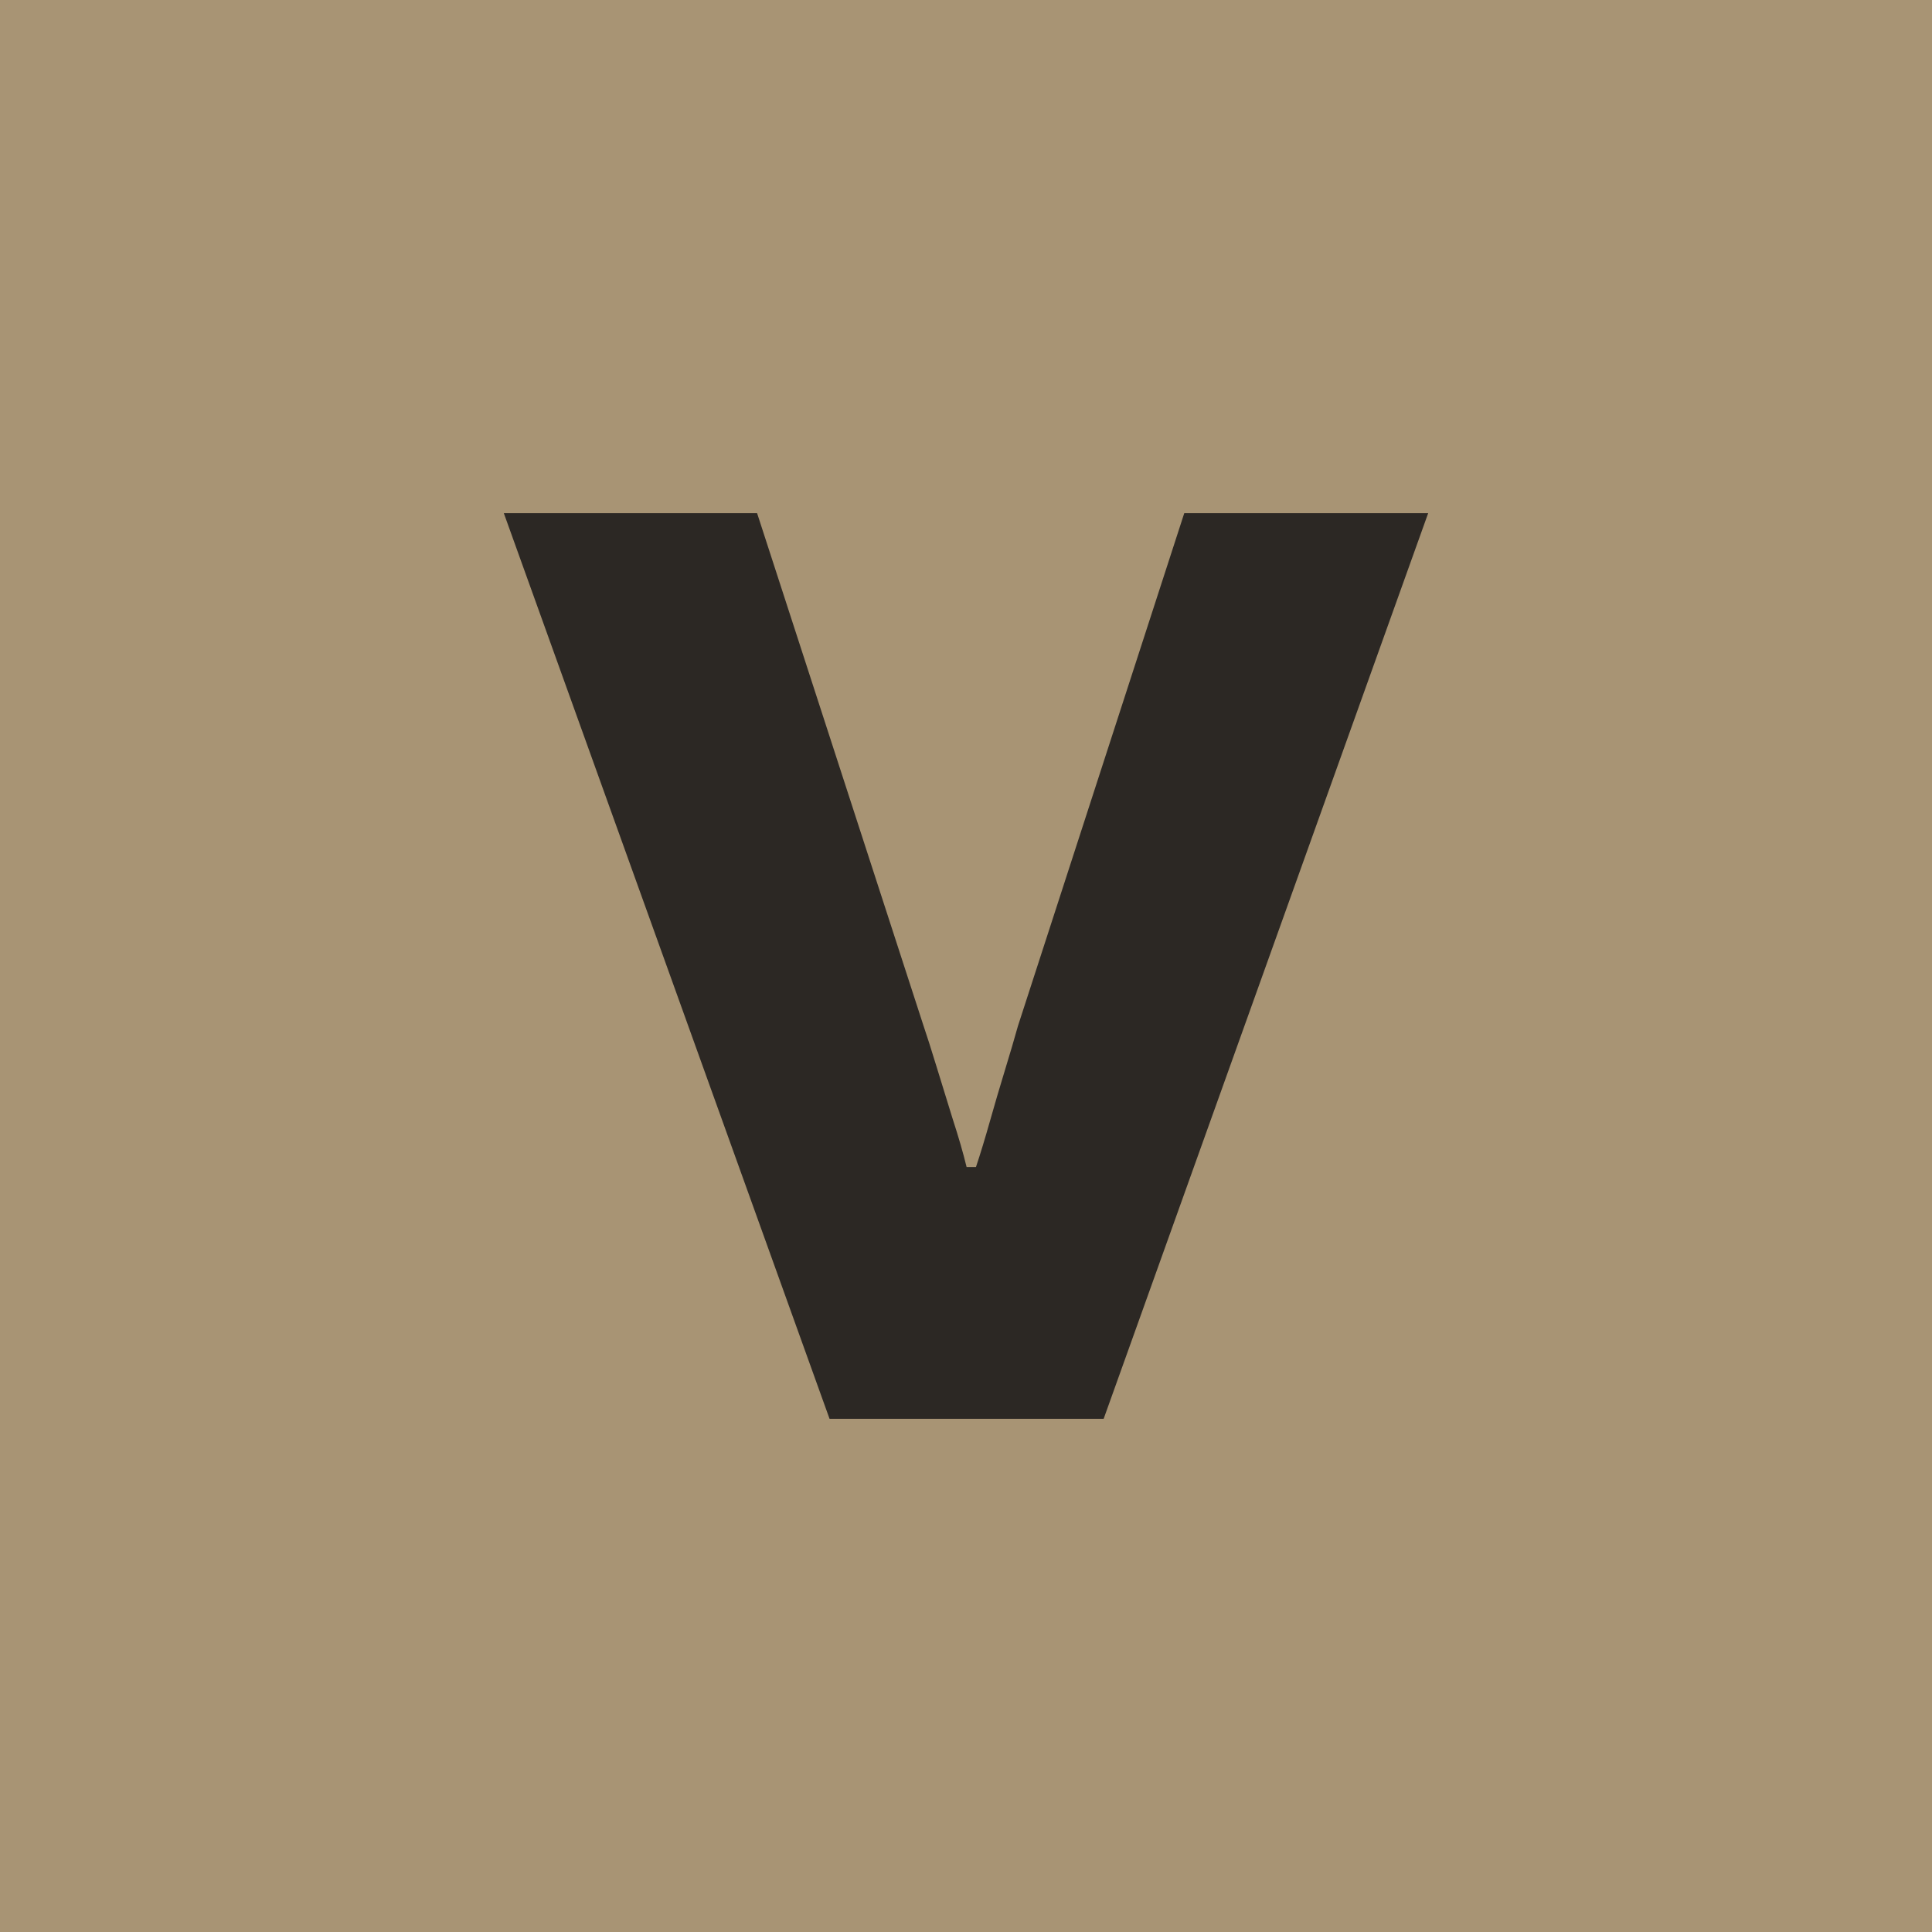
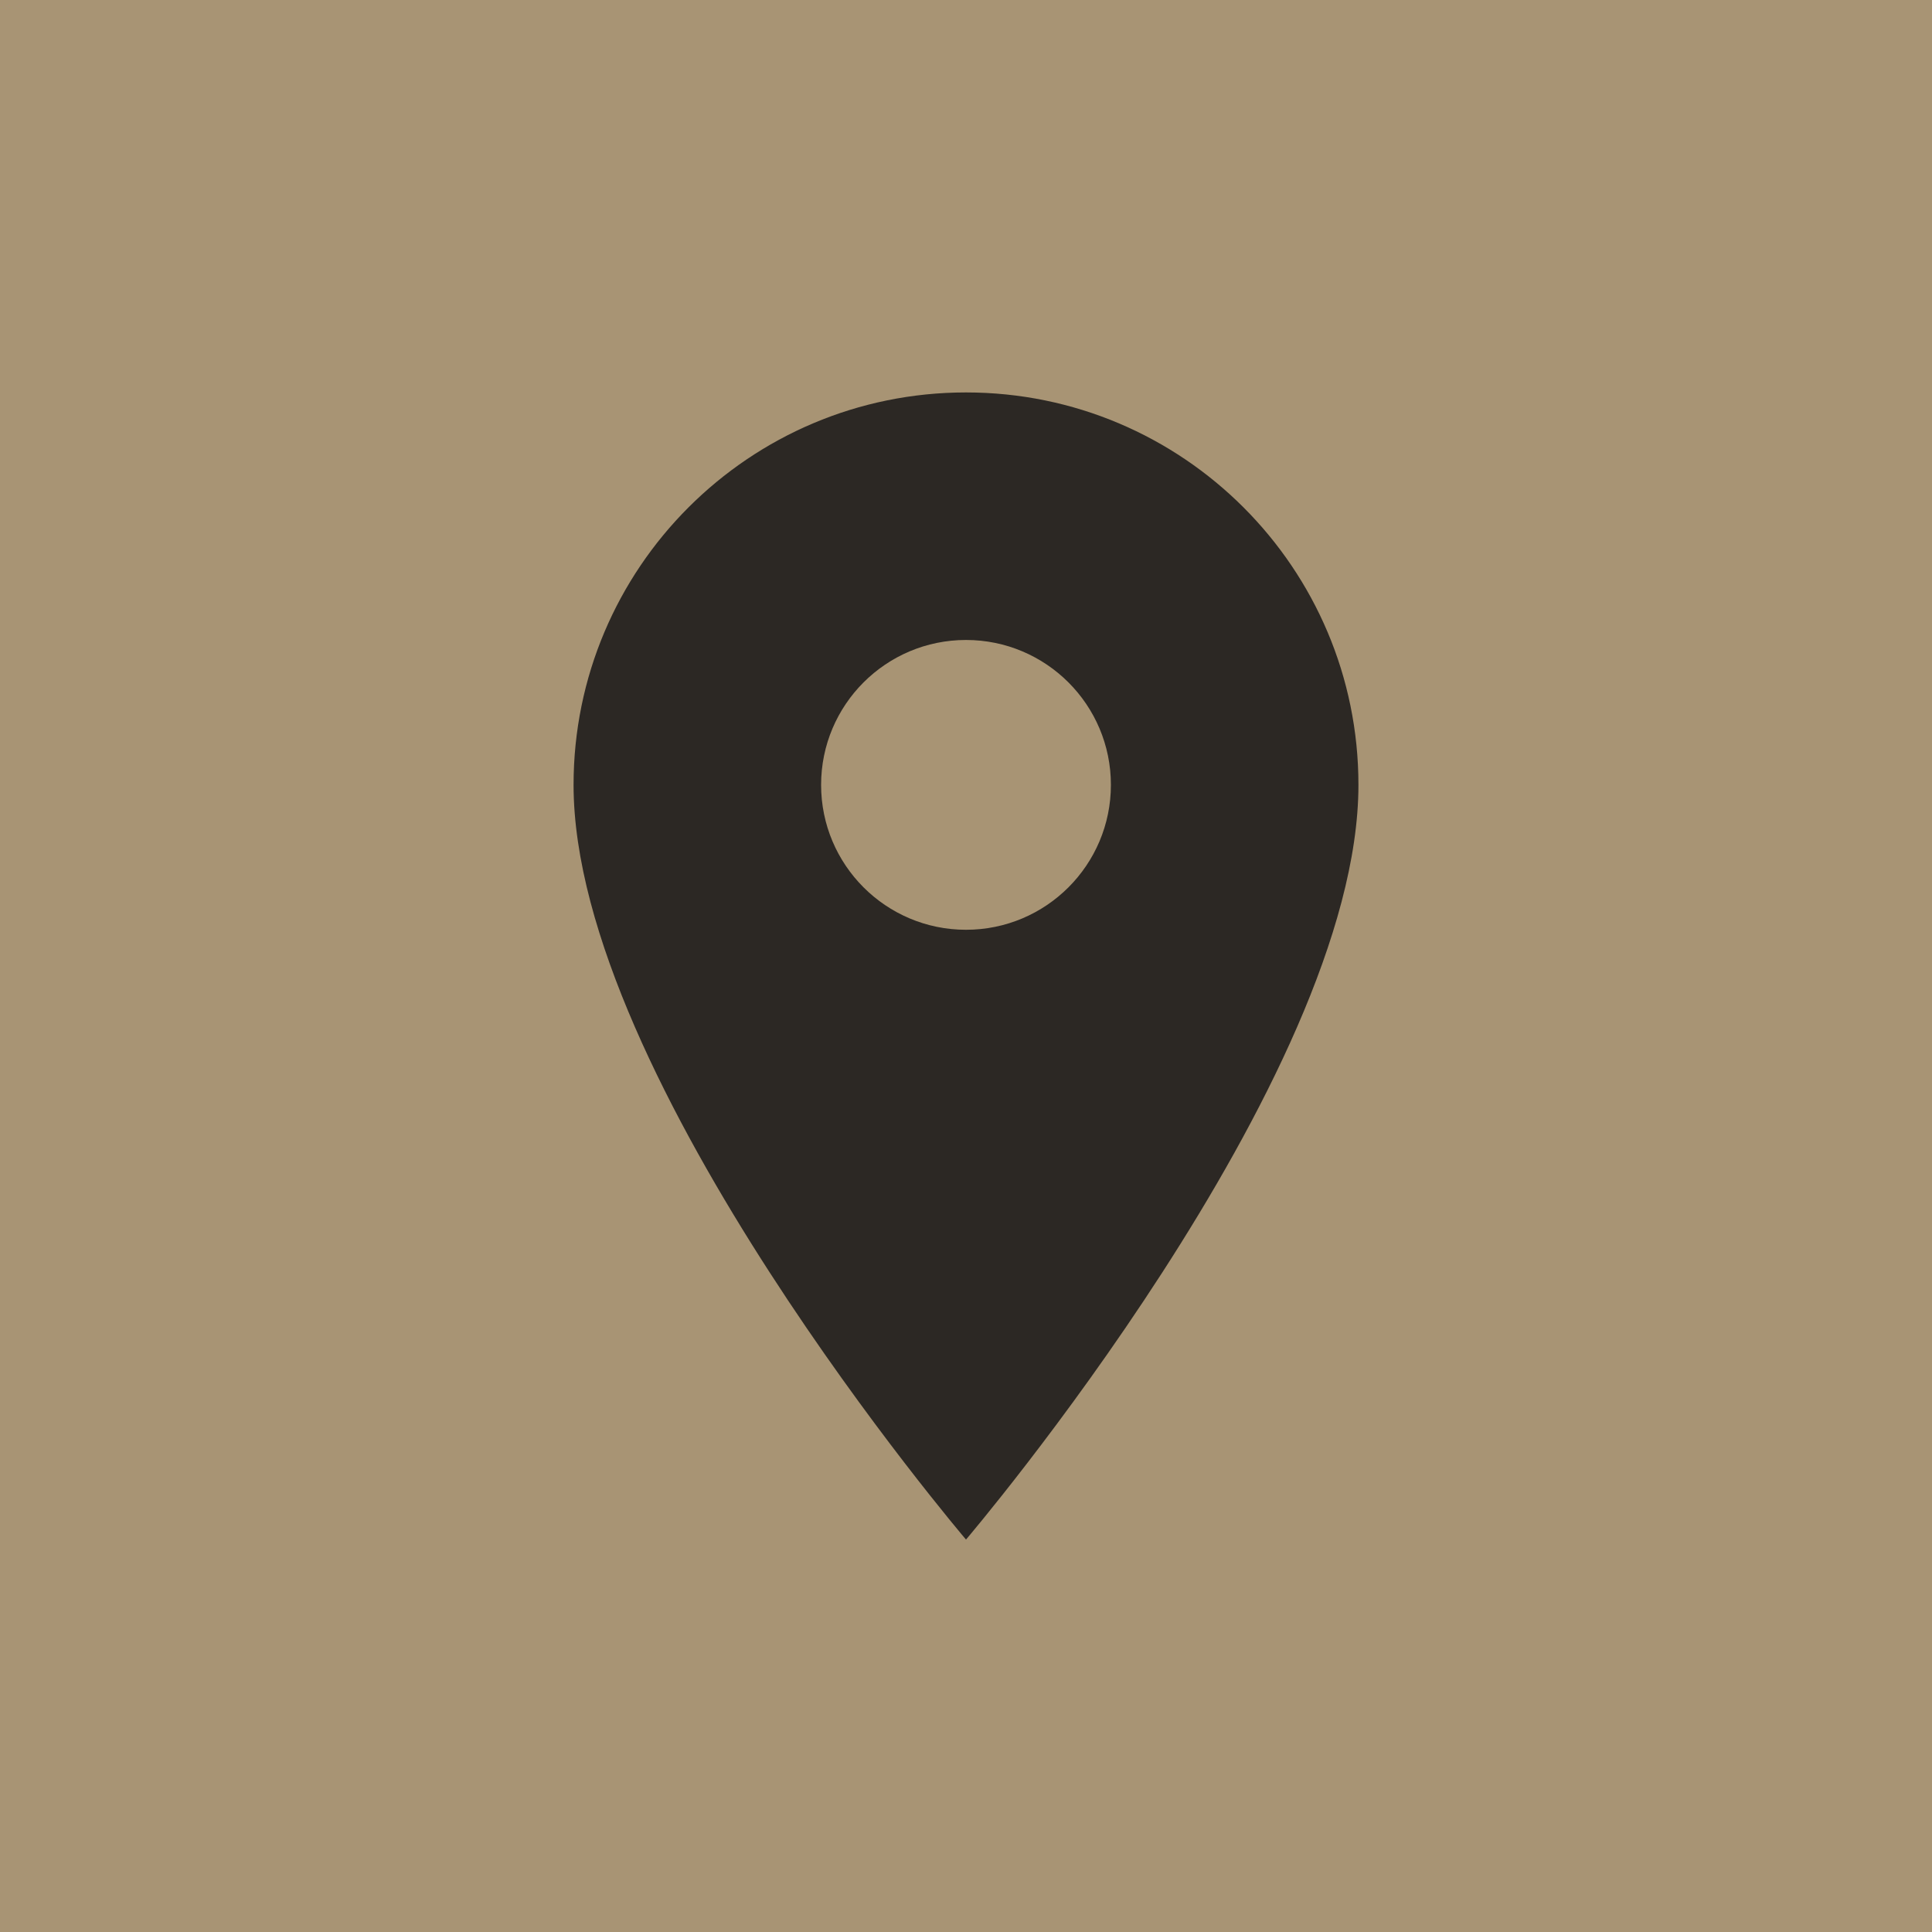
<svg xmlns="http://www.w3.org/2000/svg" viewBox="0 0 64 64" width="64" height="64">
  <rect width="64" height="64" fill="#A89474" />
-   <path d="M27.48 47 16.69 17H25.08L30.58 33.94Q30.76 34.47 31.02 35.32Q31.28 36.17 31.56 37.07Q31.85 37.96 32.02 38.66H32.33Q32.55 38 32.79 37.15Q33.03 36.3 33.29 35.45Q33.55 34.6 33.72 33.99L39.23 17H47.31L36.56 47Z" fill="#2C2824" />
+   <path d="M32 13c-7.18 0-13 5.82-13 13 0 9.75 13 25 13 25s13-15.25 13-25c0-7.18-5.82-13-13-13Zm0 17.8a4.8 4.8 0 1 1 0-9.6 4.8 4.8 0 0 1 0 9.6Z" fill="#2C2824" />
</svg>
